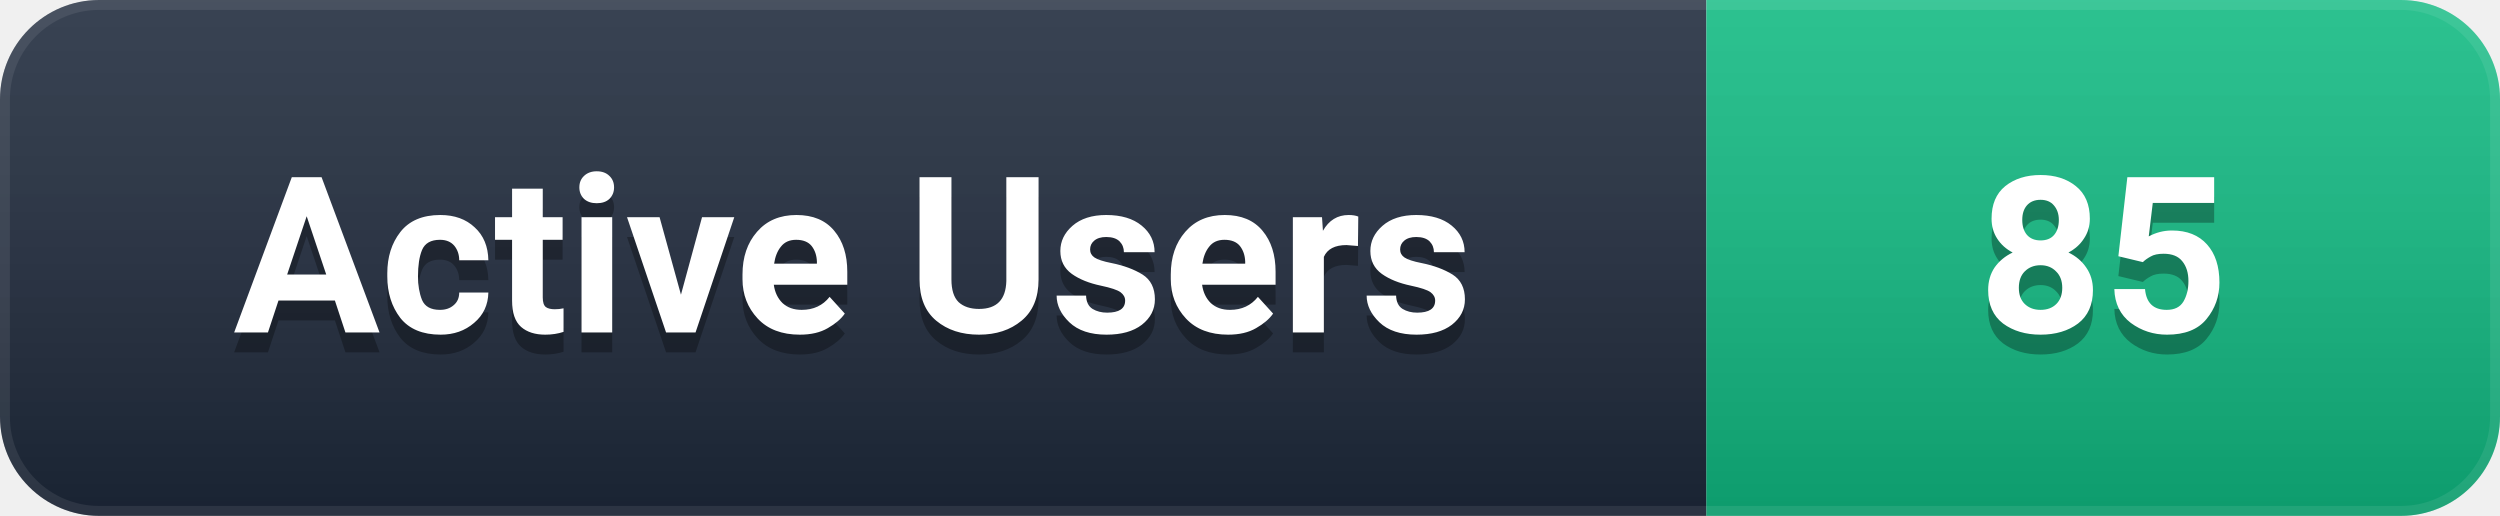
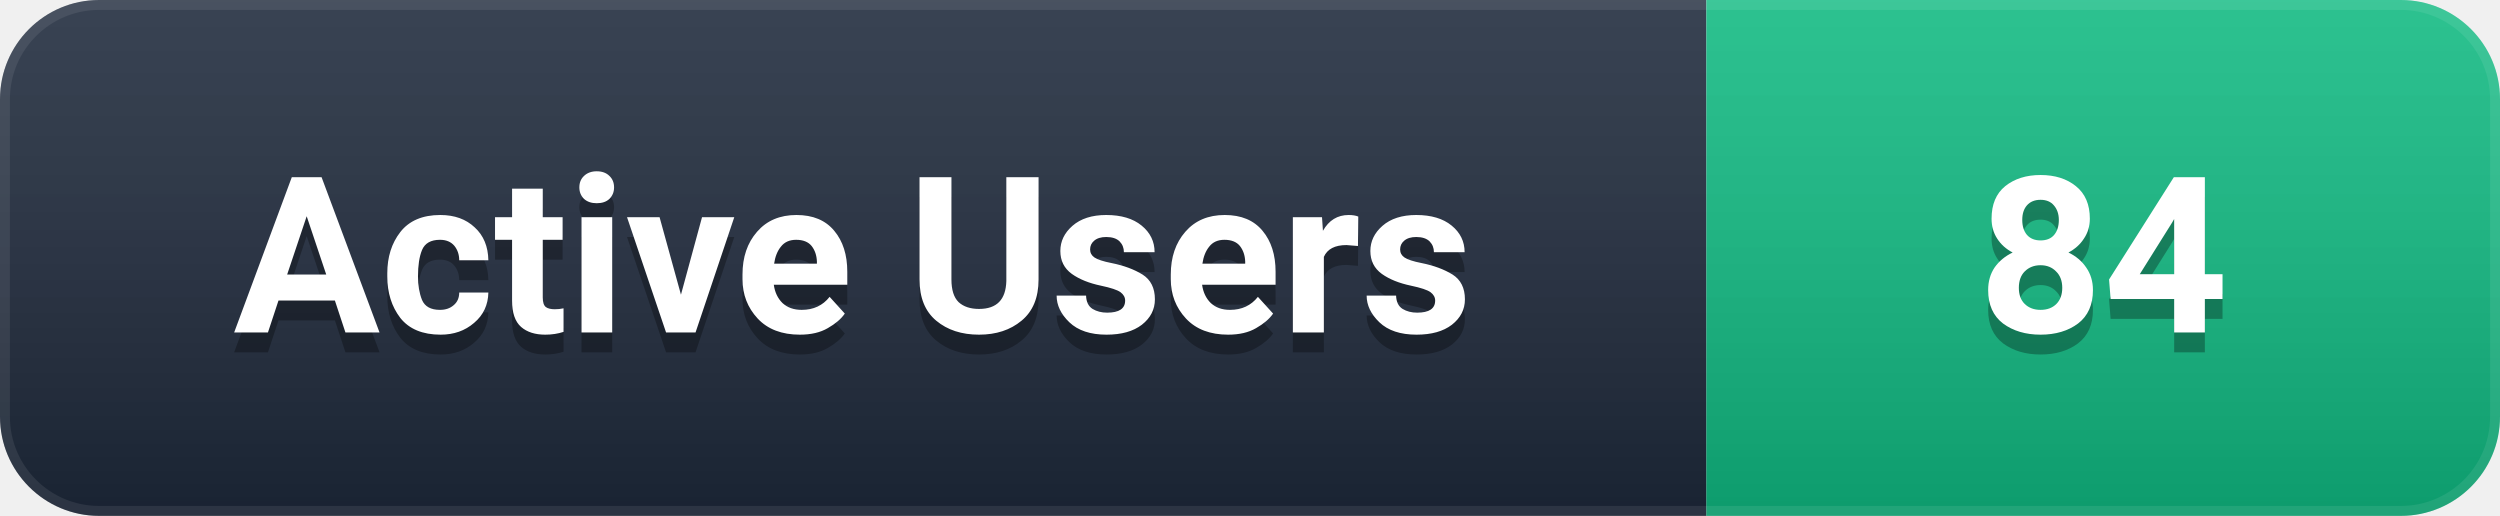
- <svg xmlns="http://www.w3.org/2000/svg" width="126" height="26" viewBox="0 0 126 26" role="img" aria-label="Active Users: 85">
+ <svg xmlns="http://www.w3.org/2000/svg" width="126" height="26" viewBox="0 0 126 26" role="img" aria-label="Active Users: 84">
  <defs>
    <linearGradient id="g" x1="0" y1="0" x2="0" y2="1">
      <stop offset="0%" stop-color="#ffffff" stop-opacity="0.12" />
      <stop offset="100%" stop-color="#000000" stop-opacity="0.16" />
    </linearGradient>
    <clipPath id="c">
      <rect width="126" height="26" rx="5" />
    </clipPath>
  </defs>
  <g clip-path="url(#c)">
    <rect width="86" height="26" fill="#1e293b" />
    <rect x="86" width="40" height="26" fill="#10B981" />
    <rect width="126" height="26" fill="url(#g)" />
    <rect width="126" height="26" rx="5" fill="none" stroke="#ffffff" stroke-opacity="0.08" stroke-width="1" />
  </g>
  <g font-family="-apple-system, BlinkMacSystemFont, 'Segoe UI', Roboto, 'Helvetica Neue', Arial, sans-serif" font-size="11" font-weight="600" text-anchor="middle" dominant-baseline="central">
    <text x="43.0" y="14" fill="#000000" opacity="0.3">Active Users</text>
    <text x="43.0" y="13" fill="#ffffff">Active Users</text>
-     <text x="106.0" y="14" fill="#000000" opacity="0.3">85</text>
-     <text x="106.0" y="13" fill="#ffffff">85</text>
+     <text x="106.0" y="14" fill="#000000" opacity="0.3">84</text>
+     <text x="106.0" y="13" fill="#ffffff">84</text>
  </g>
</svg>
